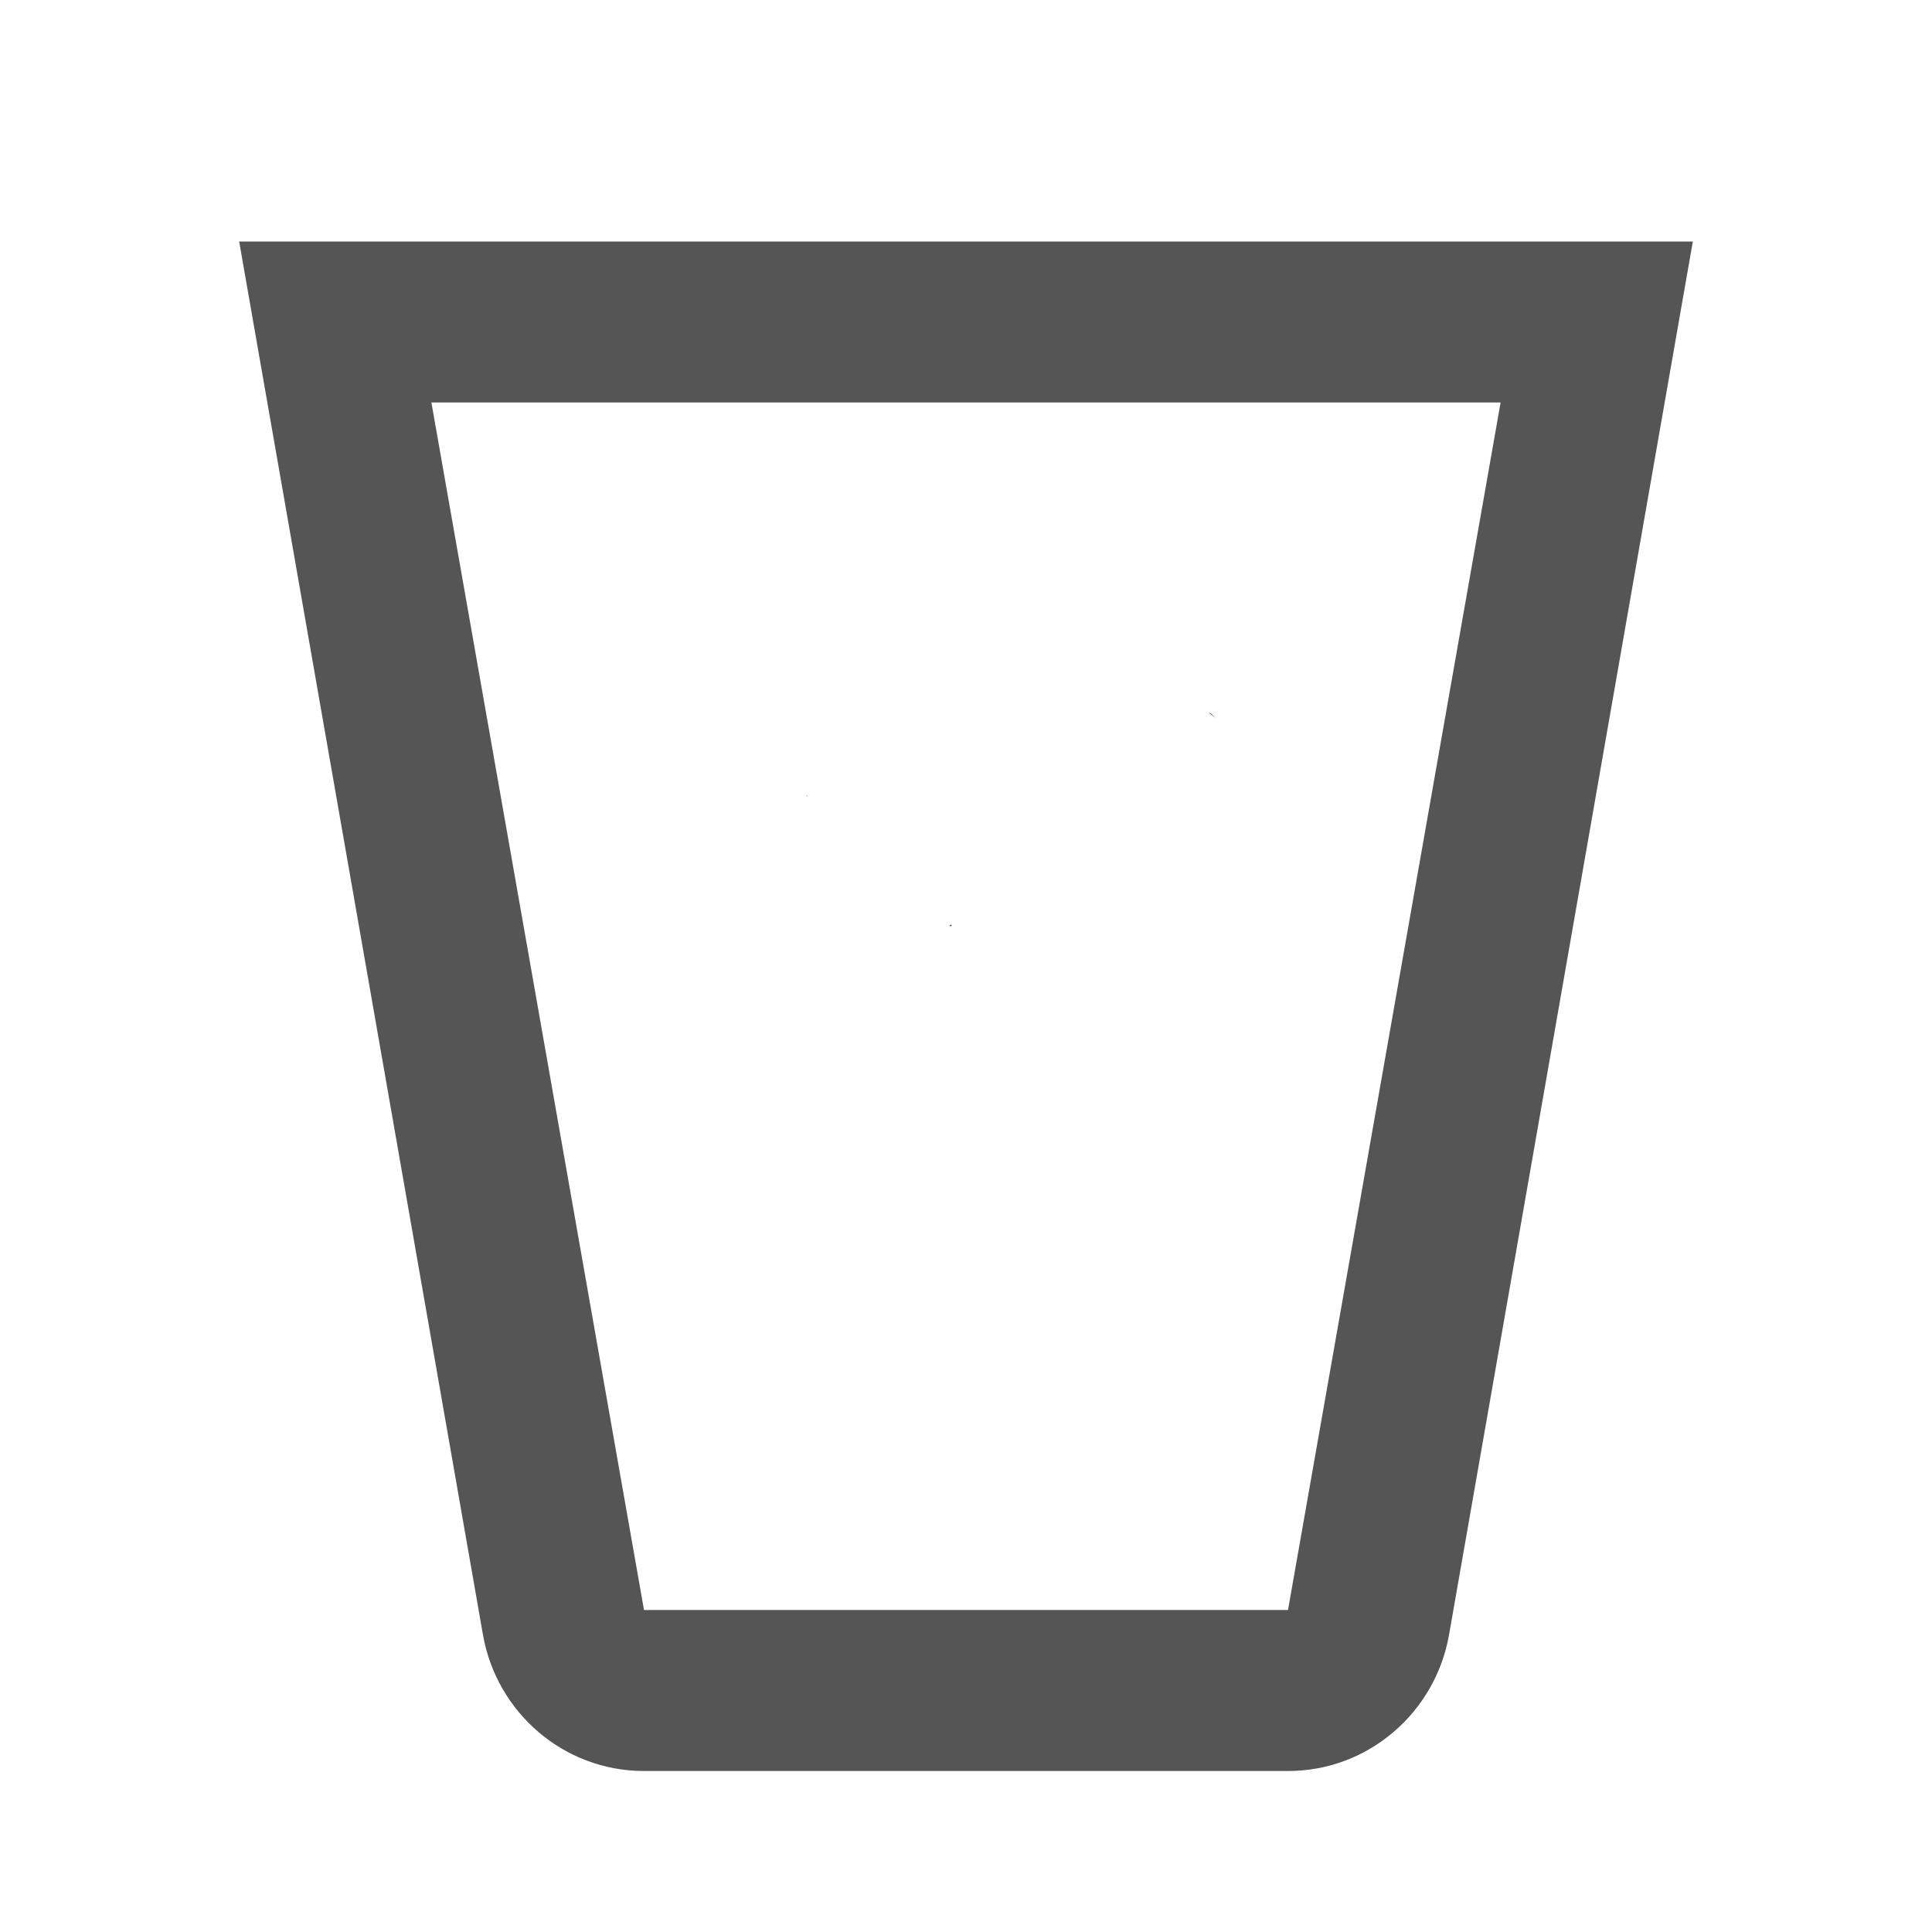
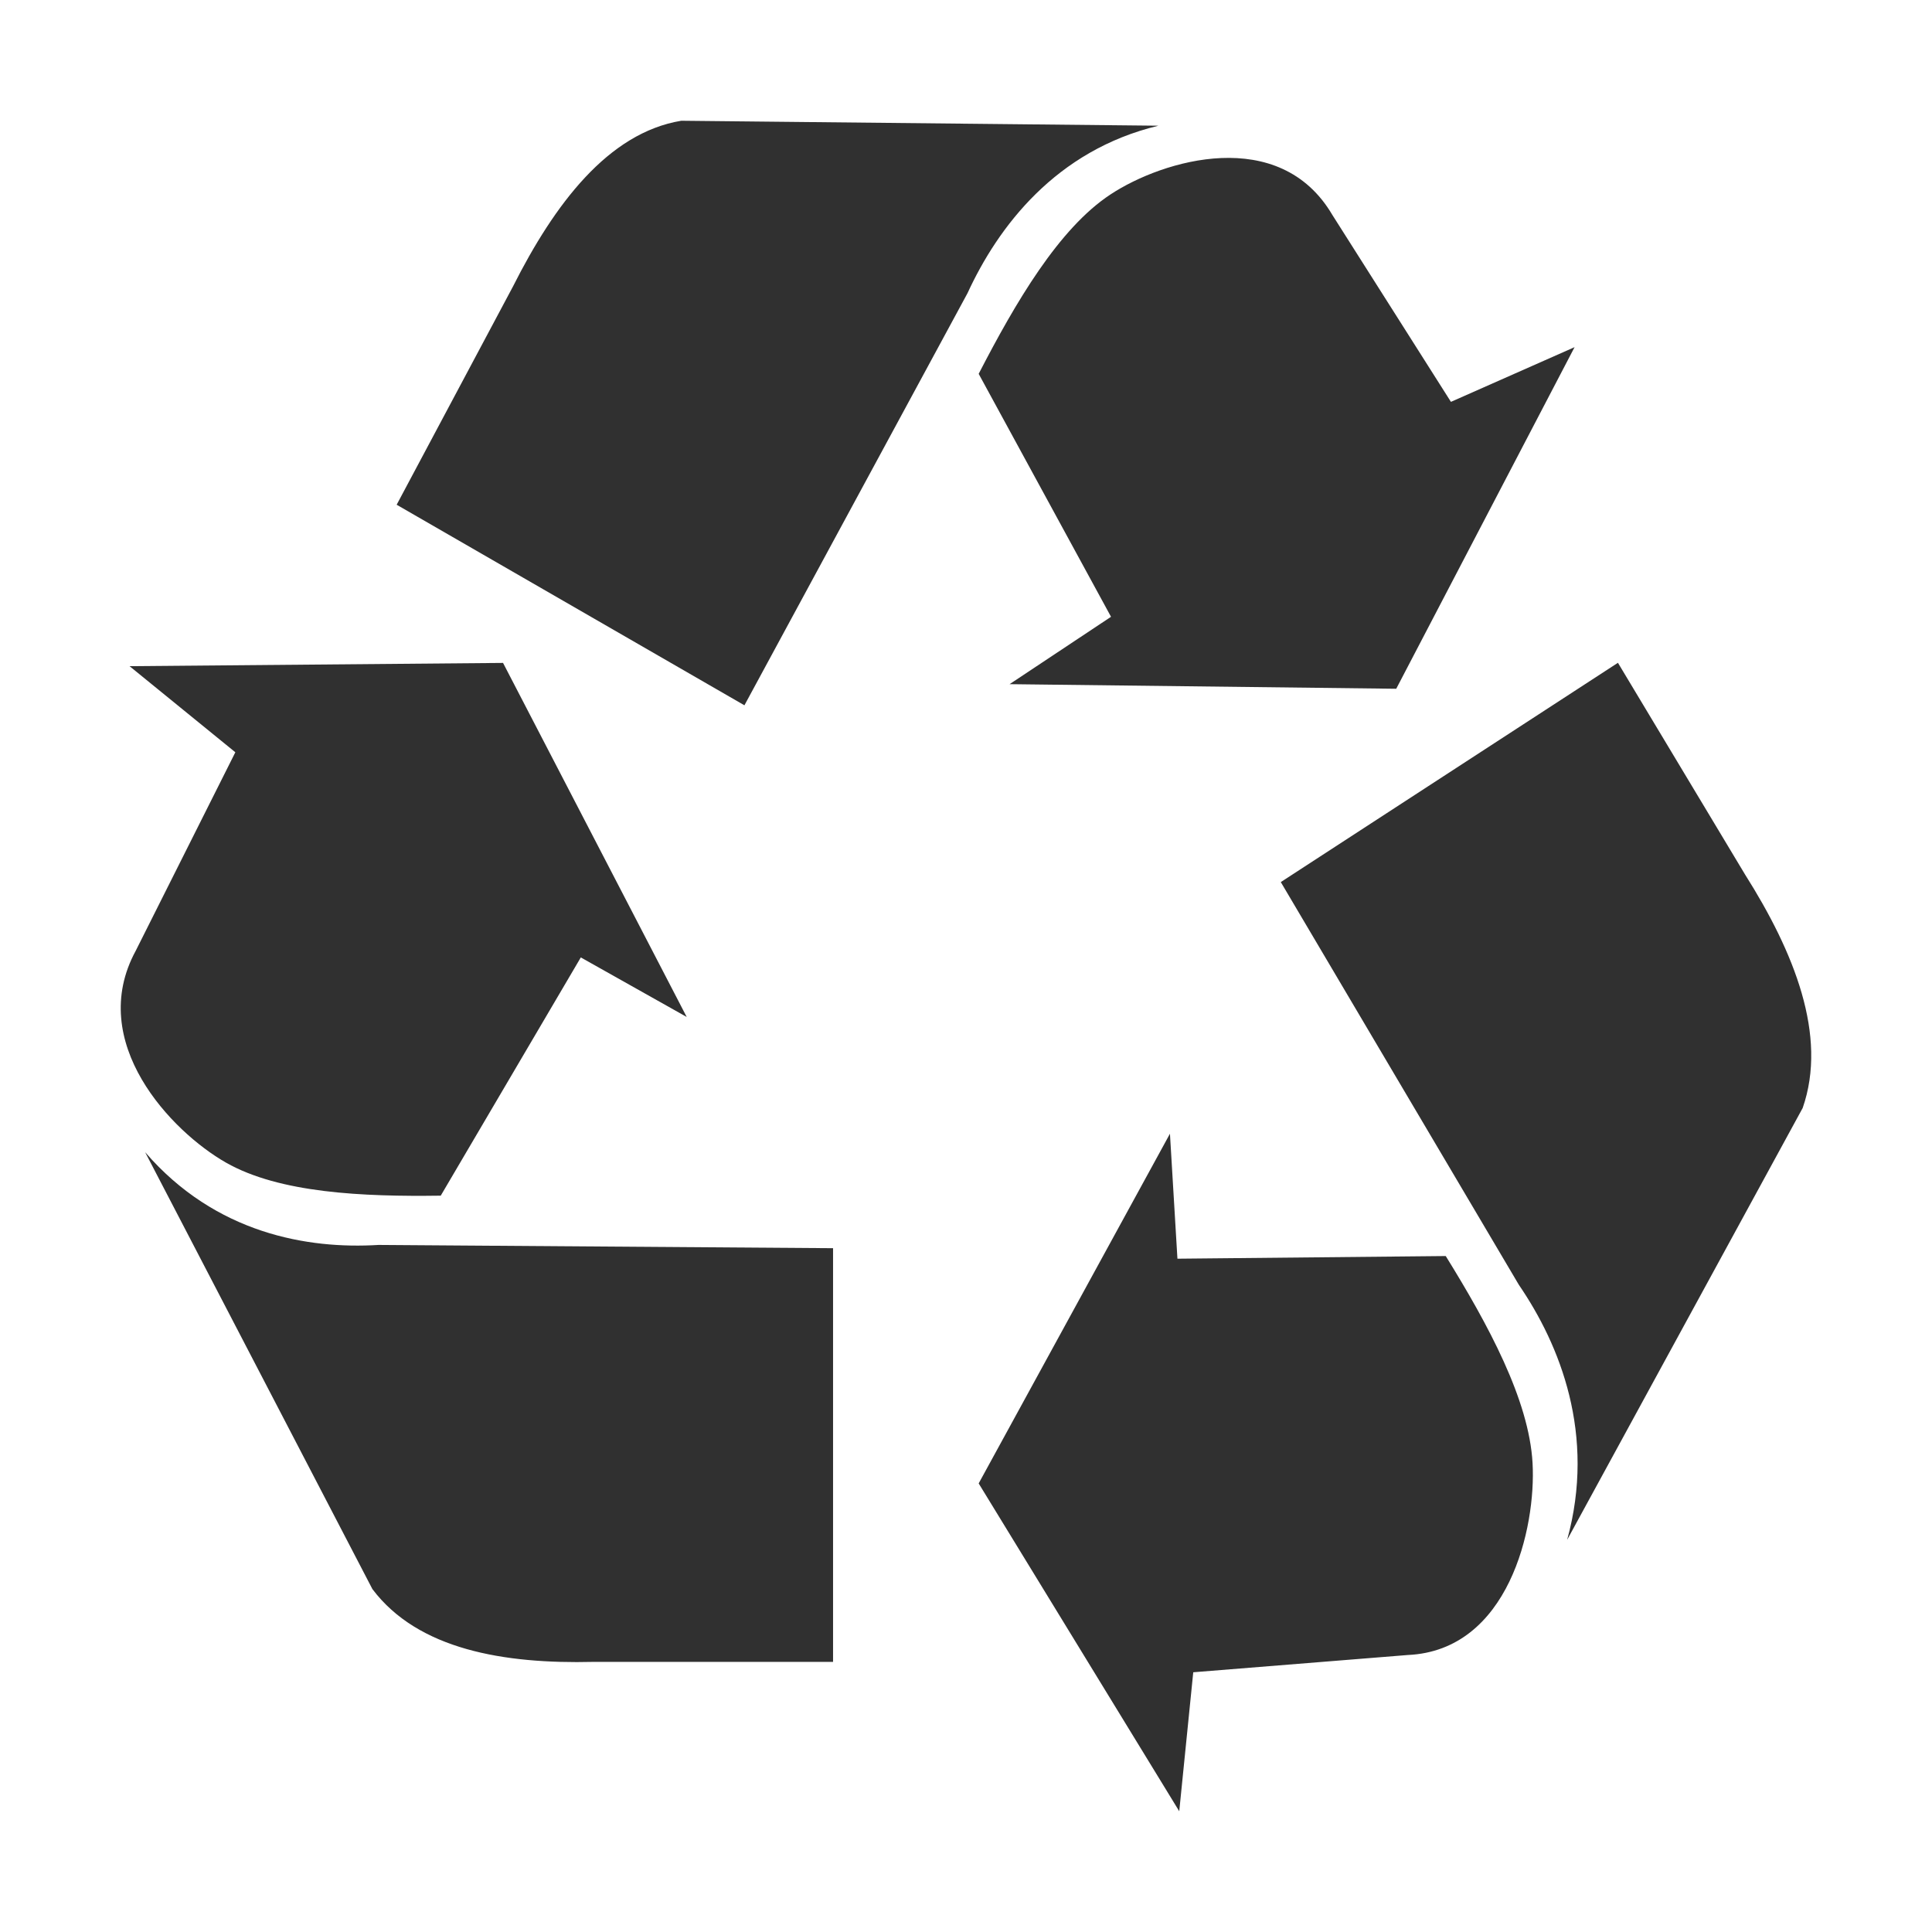
- <svg xmlns="http://www.w3.org/2000/svg" version="1.1" width="24" height="24" viewBox="0 0 24 24" id="svg2">
-   <defs id="defs8" />
-   <path d="M 2.971 3 L 6 20.311 C 6.17 21.271 7 22 8 22 L 16 22 C 17 22 17.83 21.271 18 20.311 L 21.029 3 L 2.971 3 z M 5.359 5 L 18.641 5 L 16 20 L 8 20 L 5.359 5 z M 15.029 8.85 C 15.029 8.854 15.029 8.859 15.029 8.863 C 15.032 8.865 15.032 8.867 15.035 8.869 C 15.056 8.886 15.078 8.903 15.1 8.92 L 15.029 8.85 z M 10.033 9.879 C 10.028 9.881 10.025 9.88 10.021 9.881 L 10.021 9.896 C 10.024 9.89 10.028 9.883 10.033 9.879 z M 11.814 11.484 L 11.801 11.496 C 11.796 11.5 11.794 11.498 11.789 11.502 C 11.803 11.509 11.813 11.504 11.824 11.502 C 11.82 11.495 11.819 11.491 11.814 11.484 z M 9.418 17.988 C 9.418 17.99 9.418 17.993 9.418 17.994 L 9.42 17.988 L 9.418 17.988 z " id="path4" style="fill:#555555" />
+ <svg xmlns="http://www.w3.org/2000/svg" id="svg6" version="1.1" viewBox="0 0 16 16">
+   <defs id="defs3051">
+     <style id="current-color-scheme" type="text/css">
+       .ColorScheme-Text {
+         color:#4d4d4d;
+       }
+       .ColorScheme-NegativeText {
+         color:#da4453;
+       }
+       </style>
+     <style type="text/css" id="current-color-scheme-3">
+       .ColorScheme-Text {
+         color:#4d4d4d;
+       }
+       .ColorScheme-NegativeText {
+         color:#da4453;
+       }
+       </style>
+     <style id="current-color-scheme-6" type="text/css">
+       .ColorScheme-Text {
+         color:#4d4d4d;
+       }
+       </style>
+   </defs>
+ 
+ 
+ 
+   /&gt;
+ <path id="path2-3" d="m 1.073,5.517 0.876,0.713 -0.825,1.644 c -0.412,0.758 0.296,1.497 0.747,1.754 0.444,0.253 1.134,0.283 1.779,0.274 L 4.81,7.929 5.687,8.422 4.166,5.49 1.073,5.517 Z m 0.129,4.025 1.882,3.618 c 0.378,0.502 1.091,0.621 1.83,0.603 h 1.985 v -3.426 L 3.135,10.31 C 2.551,10.346 1.786,10.218 1.202,9.542 Z M 13.04,2.875 12.016,3.328 11.034,1.78 C 10.597,1.037 9.632,1.323 9.197,1.61 8.769,1.891 8.41,2.505 8.105,3.096 L 9.201,5.108 8.361,5.666 11.563,5.704 13.04,2.875 Z M 9.594,1.041 5.642,1 C 5.036,1.1 4.591,1.692 4.248,2.373 L 3.285,4.18 6.165,5.841 8.012,2.429 C 8.265,1.879 8.743,1.245 9.594,1.041 Z m 0.172,13.959 0.116,-1.151 1.777,-0.143 c 0.836,-0.038 1.063,-1.055 1.033,-1.589 -0.029,-0.526 -0.37,-1.151 -0.719,-1.715 L 9.751,10.424 9.689,9.389 8.105,12.285 9.766,15 Z M 12.978,12.753 14.929,9.176 C 15.138,8.576 14.857,7.883 14.451,7.241 L 13.399,5.489 10.607,7.305 12.579,10.641 c 0.339,0.496 0.64,1.239 0.399,2.113 z" style="fill:#303030;fill-opacity:1;stroke-width:1" />
</svg>
